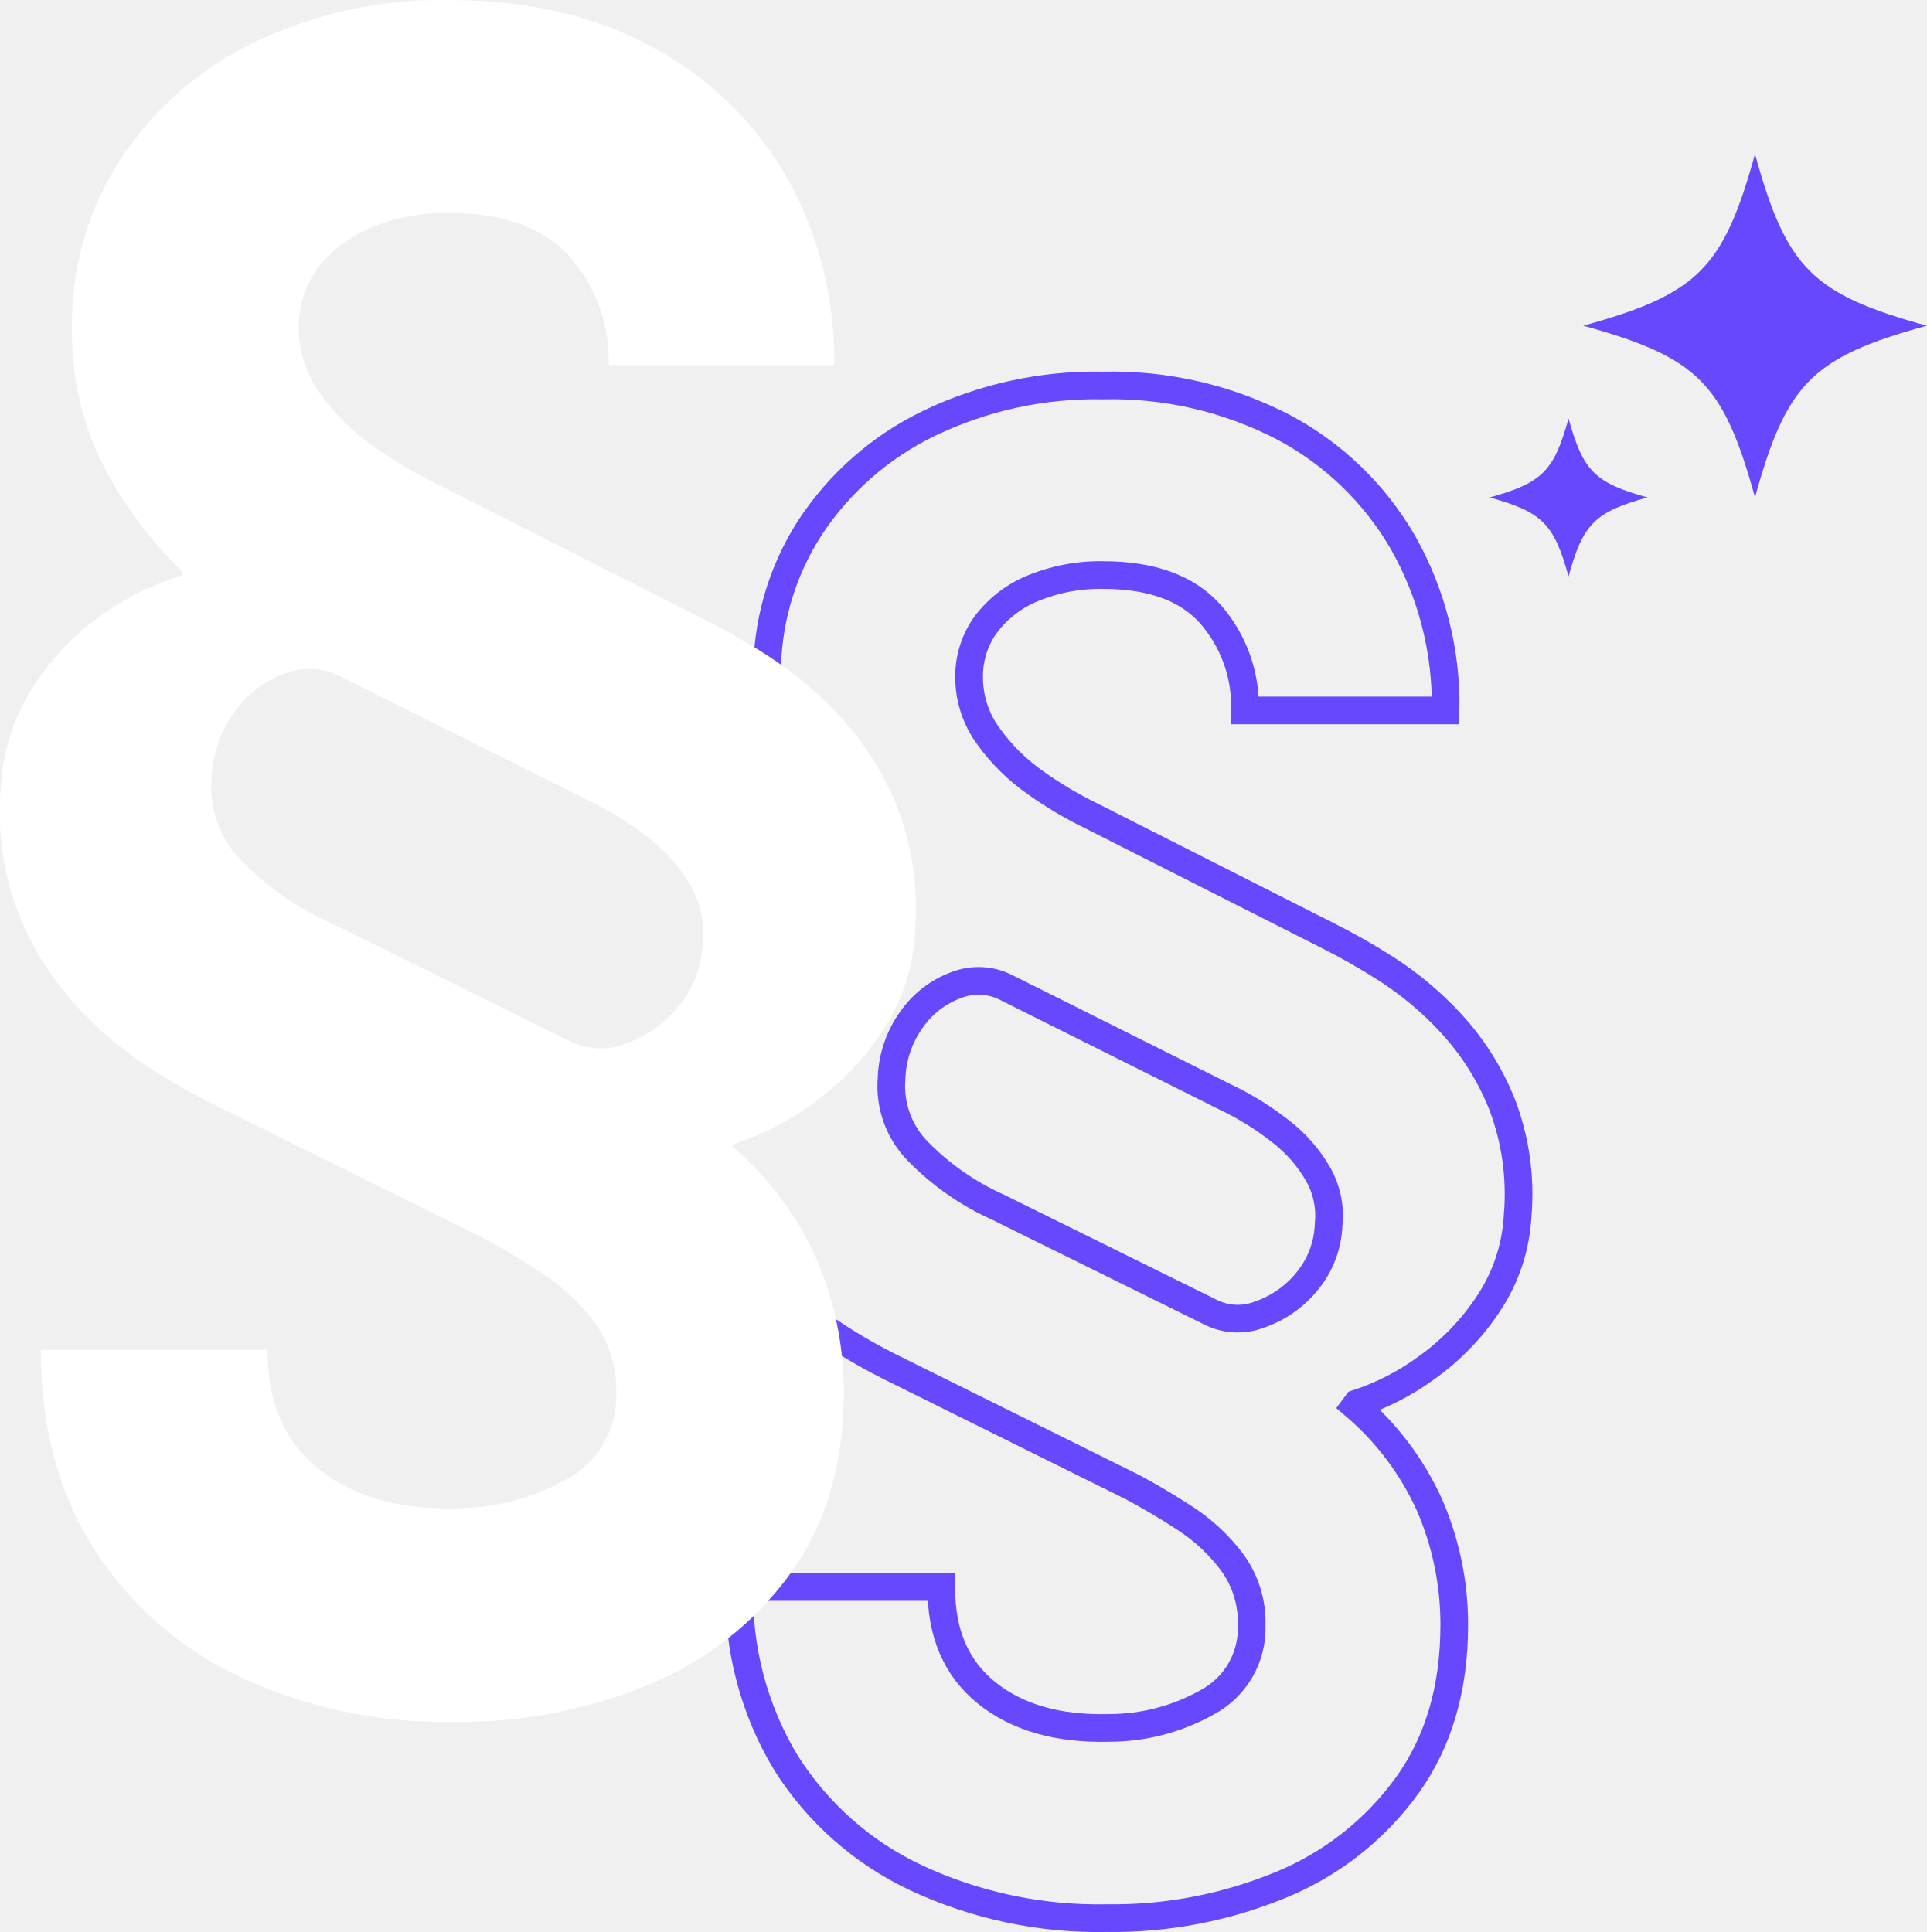
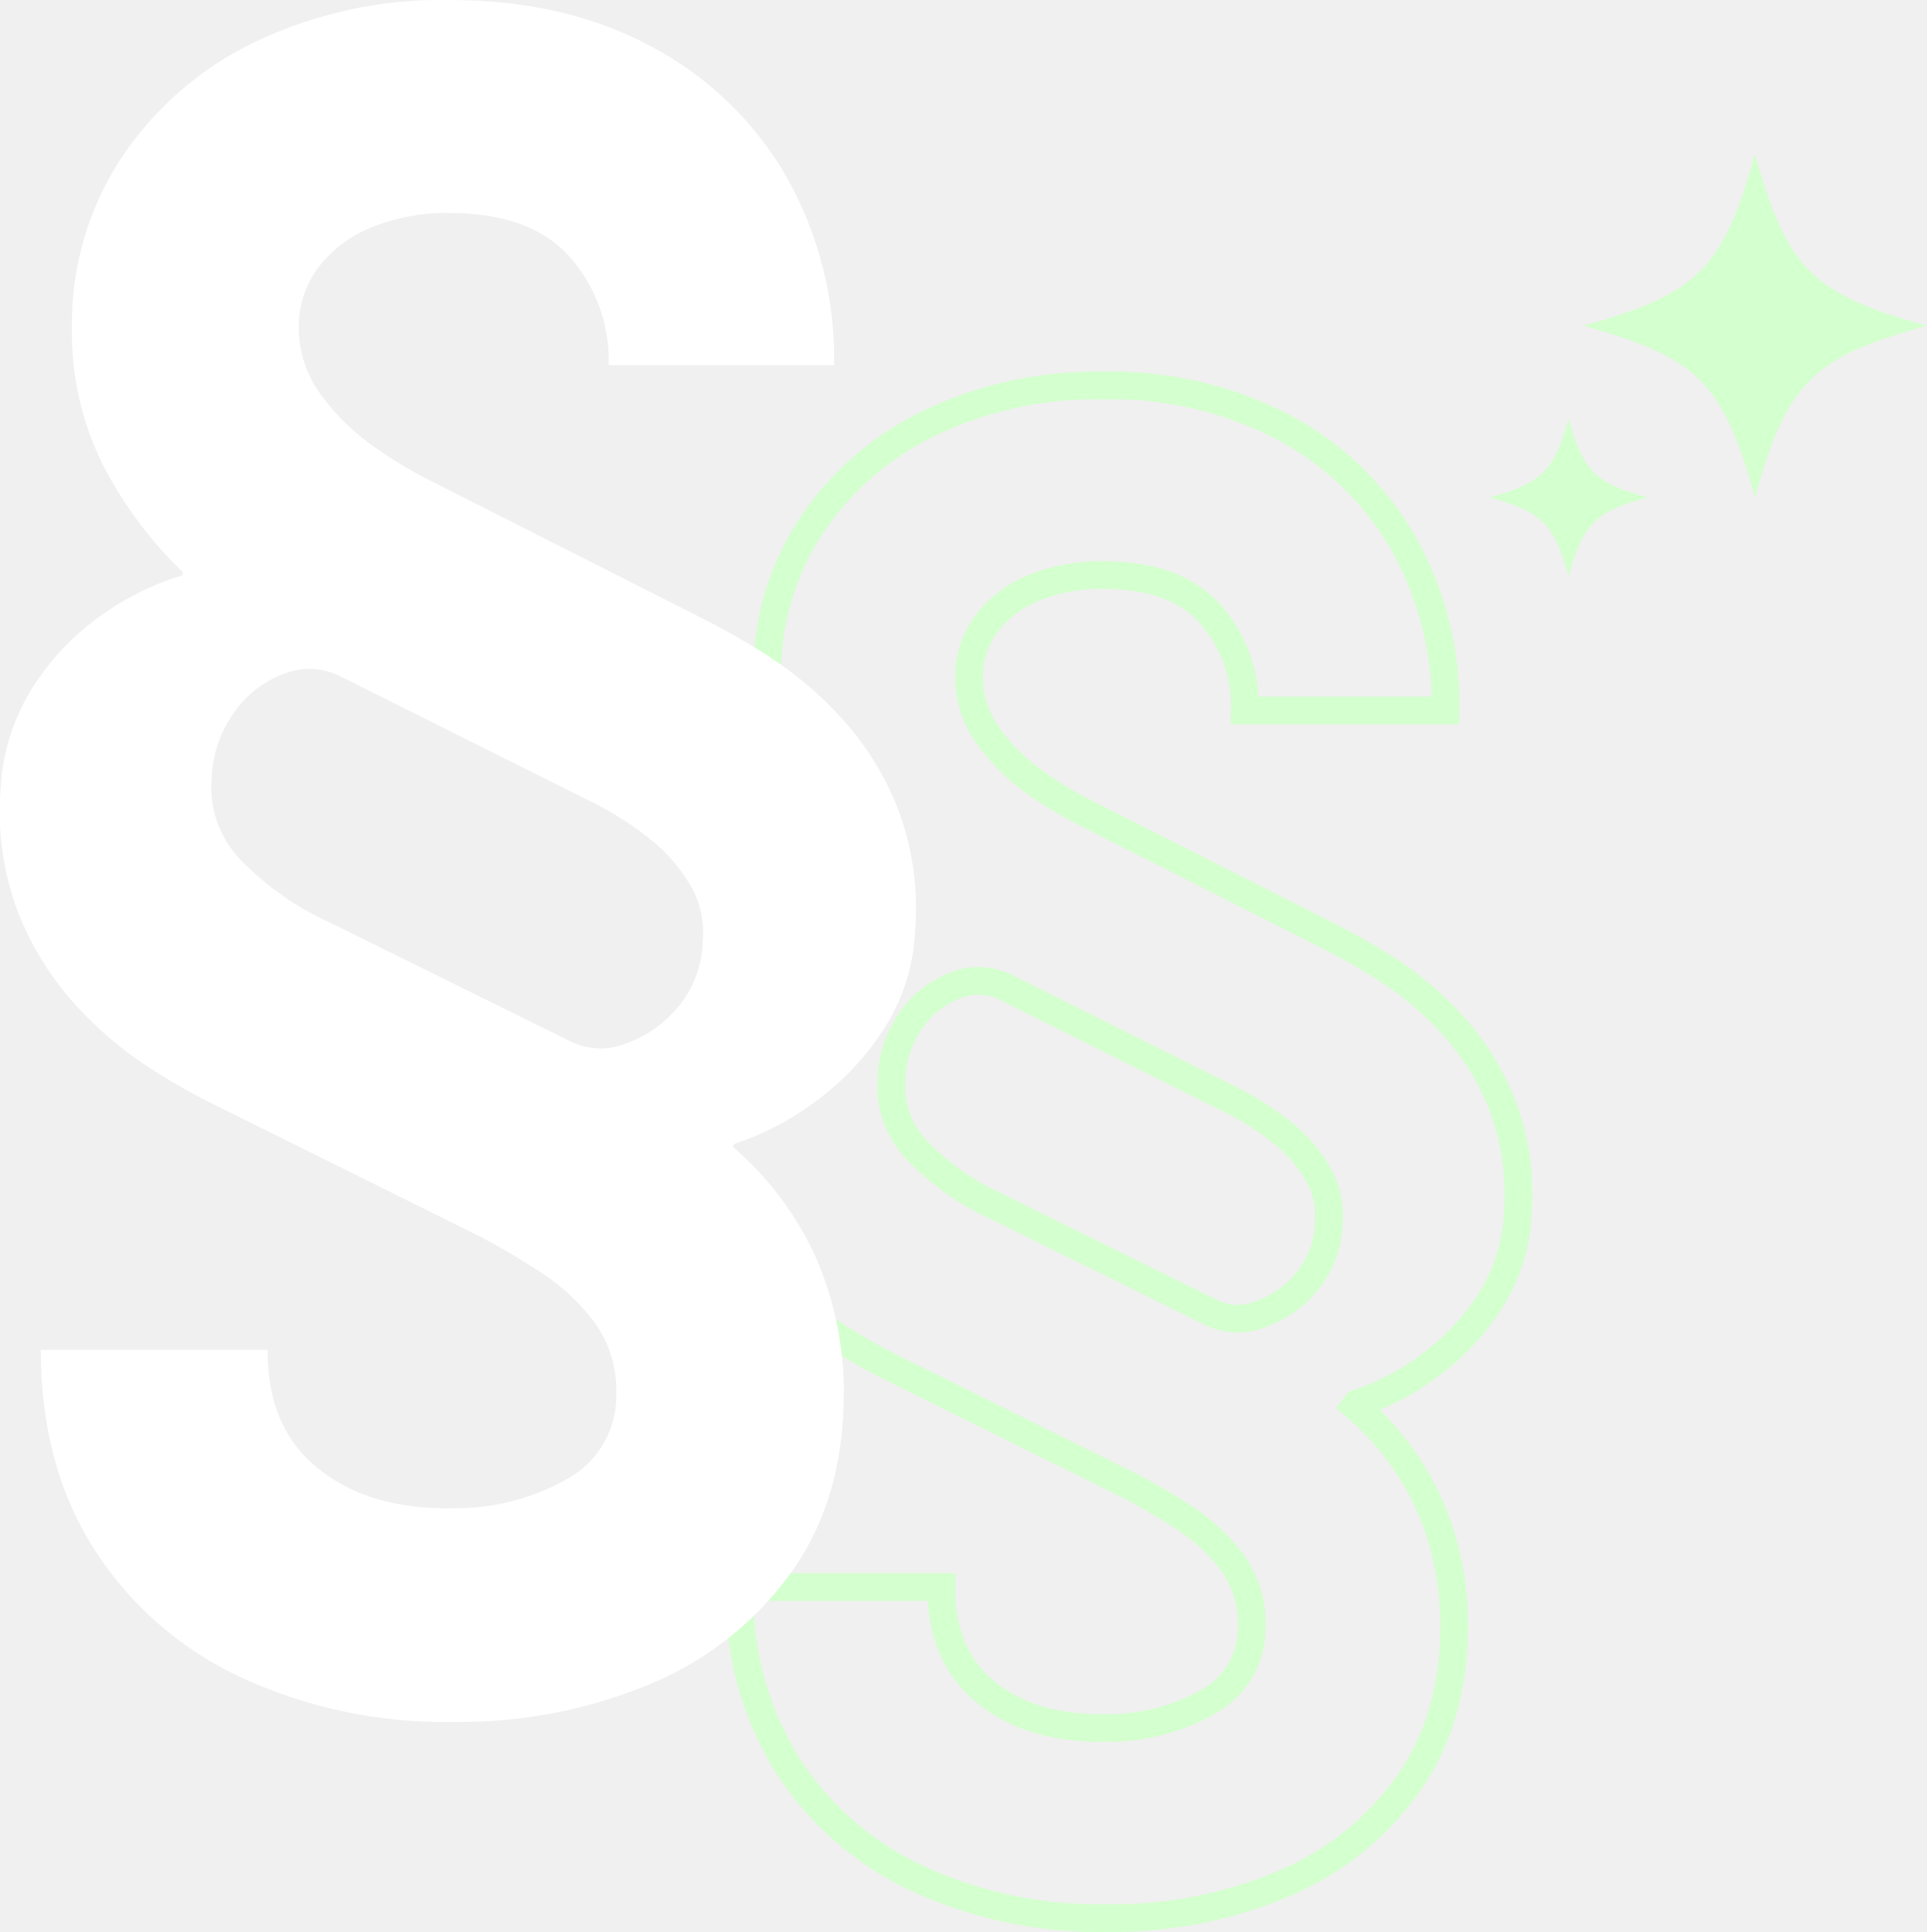
<svg xmlns="http://www.w3.org/2000/svg" width="208.876" height="209.492" viewBox="0 0 208.876 209.492">
  <defs>
    <clipPath id="a">
      <rect width="208.876" height="209.492" fill="none" />
    </clipPath>
  </defs>
  <g clip-path="url(#a)">
-     <path d="M156.721,77.036H134.962a15.119,15.119,0,0,0-3.772-10.48q-3.771-4.2-11.58-4.2a19.051,19.051,0,0,0-7.643,1.435,12.017,12.017,0,0,0-5.106,3.938,9.525,9.525,0,0,0-1.8,5.707,10.773,10.773,0,0,0,2.1,6.408,21.388,21.388,0,0,0,5.206,5.106,41.672,41.672,0,0,0,5.907,3.5l25.7,13.016a69.41,69.41,0,0,1,6.274,3.571,35.838,35.838,0,0,1,7.075,5.94,28.563,28.563,0,0,1,5.507,8.744,27.3,27.3,0,0,1,1.7,12.047,19.023,19.023,0,0,1-3.137,9.545,26.382,26.382,0,0,1-6.708,6.975,27.041,27.041,0,0,1-7.576,3.9l-.2.267a30.91,30.91,0,0,1,8.01,10.613,32.486,32.486,0,0,1,2.736,13.149q0,10.278-5.106,17.387a31.73,31.73,0,0,1-13.616,10.746,47.671,47.671,0,0,1-18.923,3.638,46.69,46.69,0,0,1-20.758-4.4A33.554,33.554,0,0,1,85.2,191.138a35.144,35.144,0,0,1-5.039-19.056h21.892q-.066,7.476,4.906,11.481t13.25,3.8a21.735,21.735,0,0,0,10.646-2.77,9.111,9.111,0,0,0,4.839-8.376,11.056,11.056,0,0,0-2.136-6.842,20.13,20.13,0,0,0-5.173-4.8q-3.039-1.97-5.707-3.371l-25.7-12.749a60.478,60.478,0,0,1-6.341-3.6,36.253,36.253,0,0,1-7.075-6.007A29.279,29.279,0,0,1,78.027,130a27.346,27.346,0,0,1-1.735-12.115,20,20,0,0,1,2.97-9.545,24.627,24.627,0,0,1,6.541-7.008,26.4,26.4,0,0,1,8.043-4.005v-.333A39.44,39.44,0,0,1,86.1,86.547a28.5,28.5,0,0,1-2.937-13.116,29.129,29.129,0,0,1,4.672-16.253A32.173,32.173,0,0,1,100.721,45.9a41.7,41.7,0,0,1,18.889-4.1,40.323,40.323,0,0,1,19.557,4.539,32.632,32.632,0,0,1,12.948,12.515A35.7,35.7,0,0,1,156.721,77.036ZM144.039,132.7a9.057,9.057,0,0,0-1.1-5.306,15.789,15.789,0,0,0-4.005-4.639,31.8,31.8,0,0,0-6.241-3.871l-23.628-11.815a6.63,6.63,0,0,0-5.373-.266,10.208,10.208,0,0,0-4.839,3.7,11.606,11.606,0,0,0-2.2,6.441,10.077,10.077,0,0,0,2.87,7.909A28.323,28.323,0,0,0,108.2,130.9l23.094,11.413a6.533,6.533,0,0,0,5.24.234,11.436,11.436,0,0,0,5.106-3.537A10.243,10.243,0,0,0,144.039,132.7Z" fill="none" stroke="#6748ff" stroke-miterlimit="10" stroke-width="3" />
+     <path d="M156.721,77.036H134.962a15.119,15.119,0,0,0-3.772-10.48q-3.771-4.2-11.58-4.2a19.051,19.051,0,0,0-7.643,1.435,12.017,12.017,0,0,0-5.106,3.938,9.525,9.525,0,0,0-1.8,5.707,10.773,10.773,0,0,0,2.1,6.408,21.388,21.388,0,0,0,5.206,5.106,41.672,41.672,0,0,0,5.907,3.5l25.7,13.016a69.41,69.41,0,0,1,6.274,3.571,35.838,35.838,0,0,1,7.075,5.94,28.563,28.563,0,0,1,5.507,8.744,27.3,27.3,0,0,1,1.7,12.047,19.023,19.023,0,0,1-3.137,9.545,26.382,26.382,0,0,1-6.708,6.975,27.041,27.041,0,0,1-7.576,3.9l-.2.267a30.91,30.91,0,0,1,8.01,10.613,32.486,32.486,0,0,1,2.736,13.149q0,10.278-5.106,17.387a31.73,31.73,0,0,1-13.616,10.746,47.671,47.671,0,0,1-18.923,3.638,46.69,46.69,0,0,1-20.758-4.4A33.554,33.554,0,0,1,85.2,191.138a35.144,35.144,0,0,1-5.039-19.056h21.892q-.066,7.476,4.906,11.481t13.25,3.8a21.735,21.735,0,0,0,10.646-2.77,9.111,9.111,0,0,0,4.839-8.376,11.056,11.056,0,0,0-2.136-6.842,20.13,20.13,0,0,0-5.173-4.8q-3.039-1.97-5.707-3.371l-25.7-12.749a60.478,60.478,0,0,1-6.341-3.6,36.253,36.253,0,0,1-7.075-6.007A29.279,29.279,0,0,1,78.027,130a27.346,27.346,0,0,1-1.735-12.115,20,20,0,0,1,2.97-9.545,24.627,24.627,0,0,1,6.541-7.008,26.4,26.4,0,0,1,8.043-4.005v-.333A39.44,39.44,0,0,1,86.1,86.547a28.5,28.5,0,0,1-2.937-13.116,29.129,29.129,0,0,1,4.672-16.253A32.173,32.173,0,0,1,100.721,45.9a41.7,41.7,0,0,1,18.889-4.1,40.323,40.323,0,0,1,19.557,4.539,32.632,32.632,0,0,1,12.948,12.515A35.7,35.7,0,0,1,156.721,77.036ZM144.039,132.7a9.057,9.057,0,0,0-1.1-5.306,15.789,15.789,0,0,0-4.005-4.639,31.8,31.8,0,0,0-6.241-3.871l-23.628-11.815a6.63,6.63,0,0,0-5.373-.266,10.208,10.208,0,0,0-4.839,3.7,11.606,11.606,0,0,0-2.2,6.441,10.077,10.077,0,0,0,2.87,7.909A28.323,28.323,0,0,0,108.2,130.9l23.094,11.413a6.533,6.533,0,0,0,5.24.234,11.436,11.436,0,0,0,5.106-3.537A10.243,10.243,0,0,0,144.039,132.7Z" fill="none" stroke="#d4ffce" stroke-miterlimit="10" stroke-width="3" />
    <path d="M90.427,39.591H65.982a16.982,16.982,0,0,0-4.237-11.772Q57.509,23.1,48.736,23.095a21.4,21.4,0,0,0-8.586,1.612,13.492,13.492,0,0,0-5.736,4.424,10.7,10.7,0,0,0-2.025,6.411,12.11,12.11,0,0,0,2.362,7.2A24.081,24.081,0,0,0,40.6,48.477a46.967,46.967,0,0,0,6.636,3.937L76.105,67.036a78.4,78.4,0,0,1,7.048,4.011A40.328,40.328,0,0,1,91.1,77.721a32.1,32.1,0,0,1,6.186,9.823A30.673,30.673,0,0,1,99.2,101.078,21.384,21.384,0,0,1,95.676,111.8a29.667,29.667,0,0,1-7.536,7.836,30.361,30.361,0,0,1-8.511,4.386l-.225.3a34.706,34.706,0,0,1,9,11.923,36.493,36.493,0,0,1,3.075,14.771q0,11.547-5.737,19.534a35.641,35.641,0,0,1-15.3,12.072,53.563,53.563,0,0,1-21.258,4.087,52.457,52.457,0,0,1-23.32-4.949,37.7,37.7,0,0,1-15.784-13.985Q4.42,158.74,4.42,146.369H29.015q-.075,8.4,5.511,12.9t14.885,4.274a24.43,24.43,0,0,0,11.96-3.112,10.236,10.236,0,0,0,5.436-9.411,12.414,12.414,0,0,0-2.4-7.685,22.627,22.627,0,0,0-5.812-5.4q-3.413-2.211-6.411-3.787L23.316,119.824a68.027,68.027,0,0,1-7.123-4.049,40.721,40.721,0,0,1-7.948-6.748,32.88,32.88,0,0,1-6.224-9.936A30.73,30.73,0,0,1,.071,85.482,22.478,22.478,0,0,1,3.408,74.759a27.655,27.655,0,0,1,7.349-7.874,29.677,29.677,0,0,1,9.035-4.5v-.374a44.311,44.311,0,0,1-8.7-11.735A32.031,32.031,0,0,1,7.8,35.542a32.725,32.725,0,0,1,5.248-18.258A36.132,36.132,0,0,1,27.516,4.612,46.824,46.824,0,0,1,48.736,0q12.6,0,21.97,5.1A36.655,36.655,0,0,1,85.253,19.158a40.12,40.12,0,0,1,5.174,20.433M76.18,102.128a10.171,10.171,0,0,0-1.237-5.961,17.756,17.756,0,0,0-4.5-5.212,35.825,35.825,0,0,0-7.011-4.349L36.888,73.334a7.446,7.446,0,0,0-6.036-.3A11.473,11.473,0,0,0,25.416,77.2a13.036,13.036,0,0,0-2.475,7.236,11.323,11.323,0,0,0,3.225,8.885,31.781,31.781,0,0,0,9.748,6.786l25.944,12.823a7.345,7.345,0,0,0,5.886.262,12.855,12.855,0,0,0,5.737-3.974,11.5,11.5,0,0,0,2.7-7.086" fill="#fff" />
-     <path d="M190.258,16.7c-3.427,12.412-6.205,15.19-18.617,18.618,12.412,3.427,15.19,6.205,18.617,18.617,3.428-12.412,6.206-15.19,18.618-18.617-12.412-3.428-15.19-6.206-18.618-18.618" fill="#6748ff" />
-     <path d="M170.045,45.38c-1.576,5.706-2.853,6.984-8.559,8.559,5.706,1.576,6.983,2.853,8.559,8.56,1.576-5.707,2.853-6.984,8.559-8.56-5.706-1.575-6.983-2.853-8.559-8.559" fill="#6748ff" />
+     <path d="M190.258,16.7c-3.427,12.412-6.205,15.19-18.617,18.618,12.412,3.427,15.19,6.205,18.617,18.617,3.428-12.412,6.206-15.19,18.618-18.617-12.412-3.428-15.19-6.206-18.618-18.618" fill="#d4ffce" />
+     <path d="M170.045,45.38c-1.576,5.706-2.853,6.984-8.559,8.559,5.706,1.576,6.983,2.853,8.559,8.56,1.576-5.707,2.853-6.984,8.559-8.56-5.706-1.575-6.983-2.853-8.559-8.559" fill="#d4ffce" />
  </g>
</svg>
